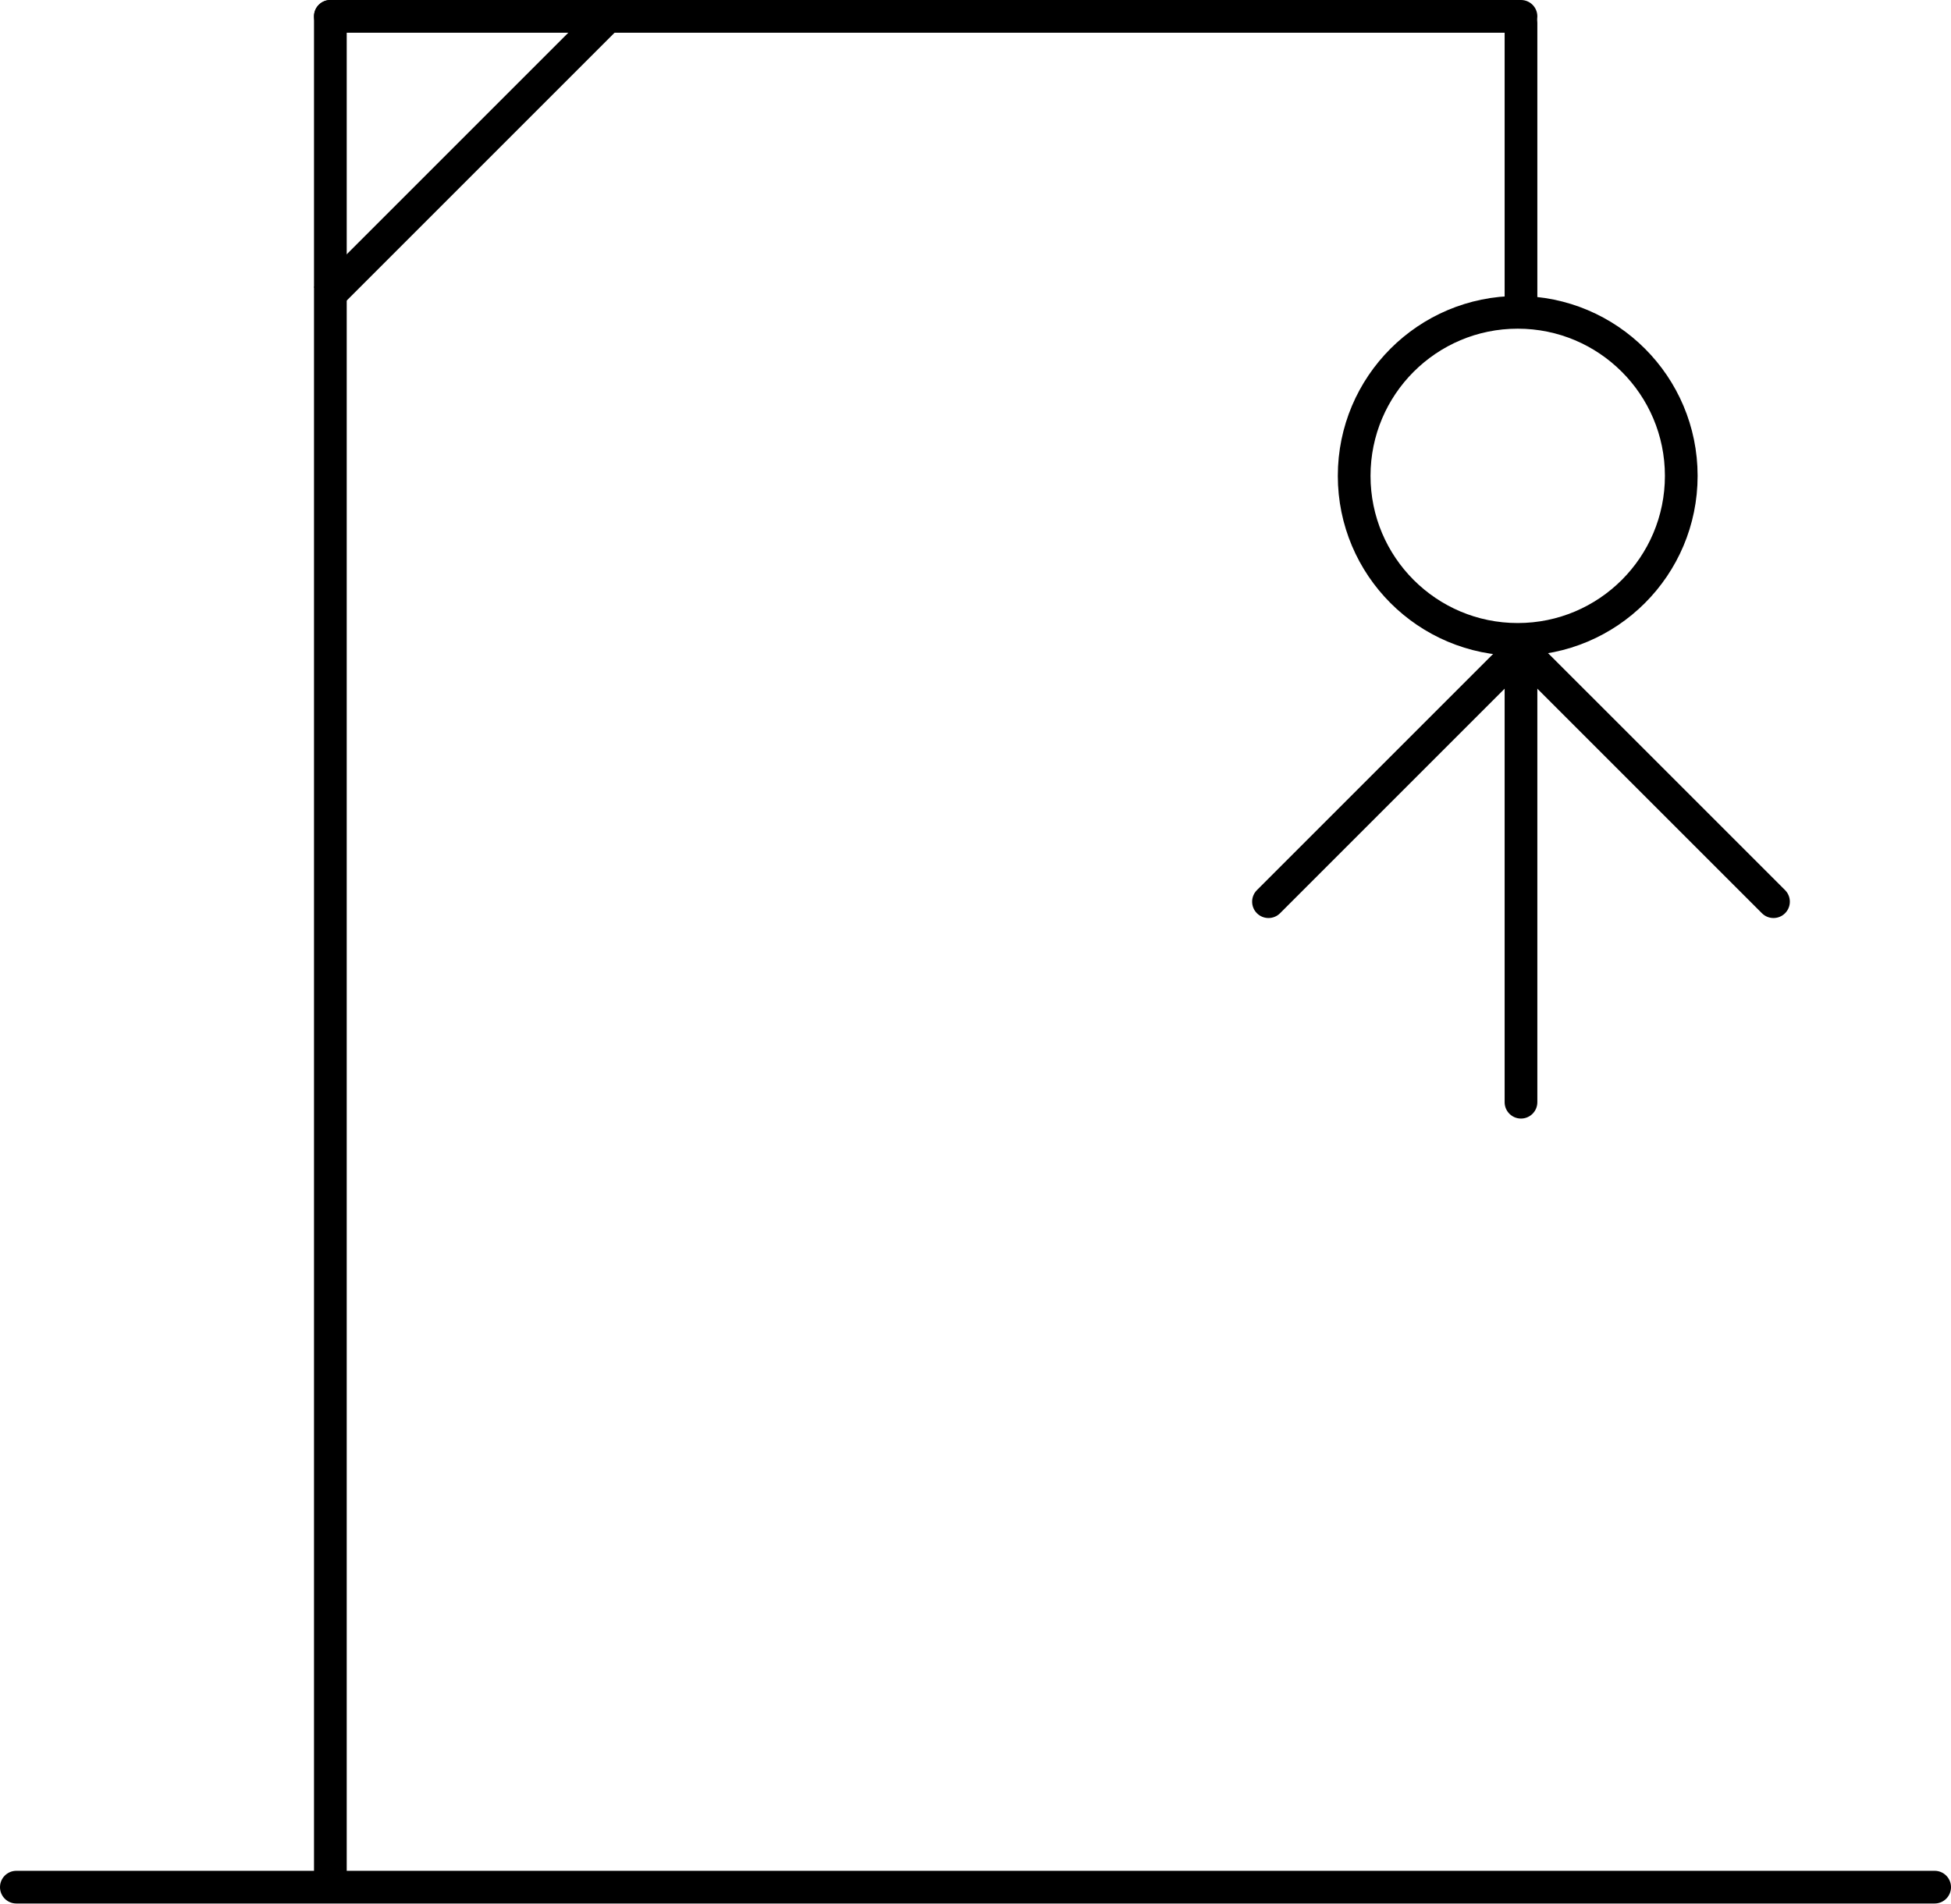
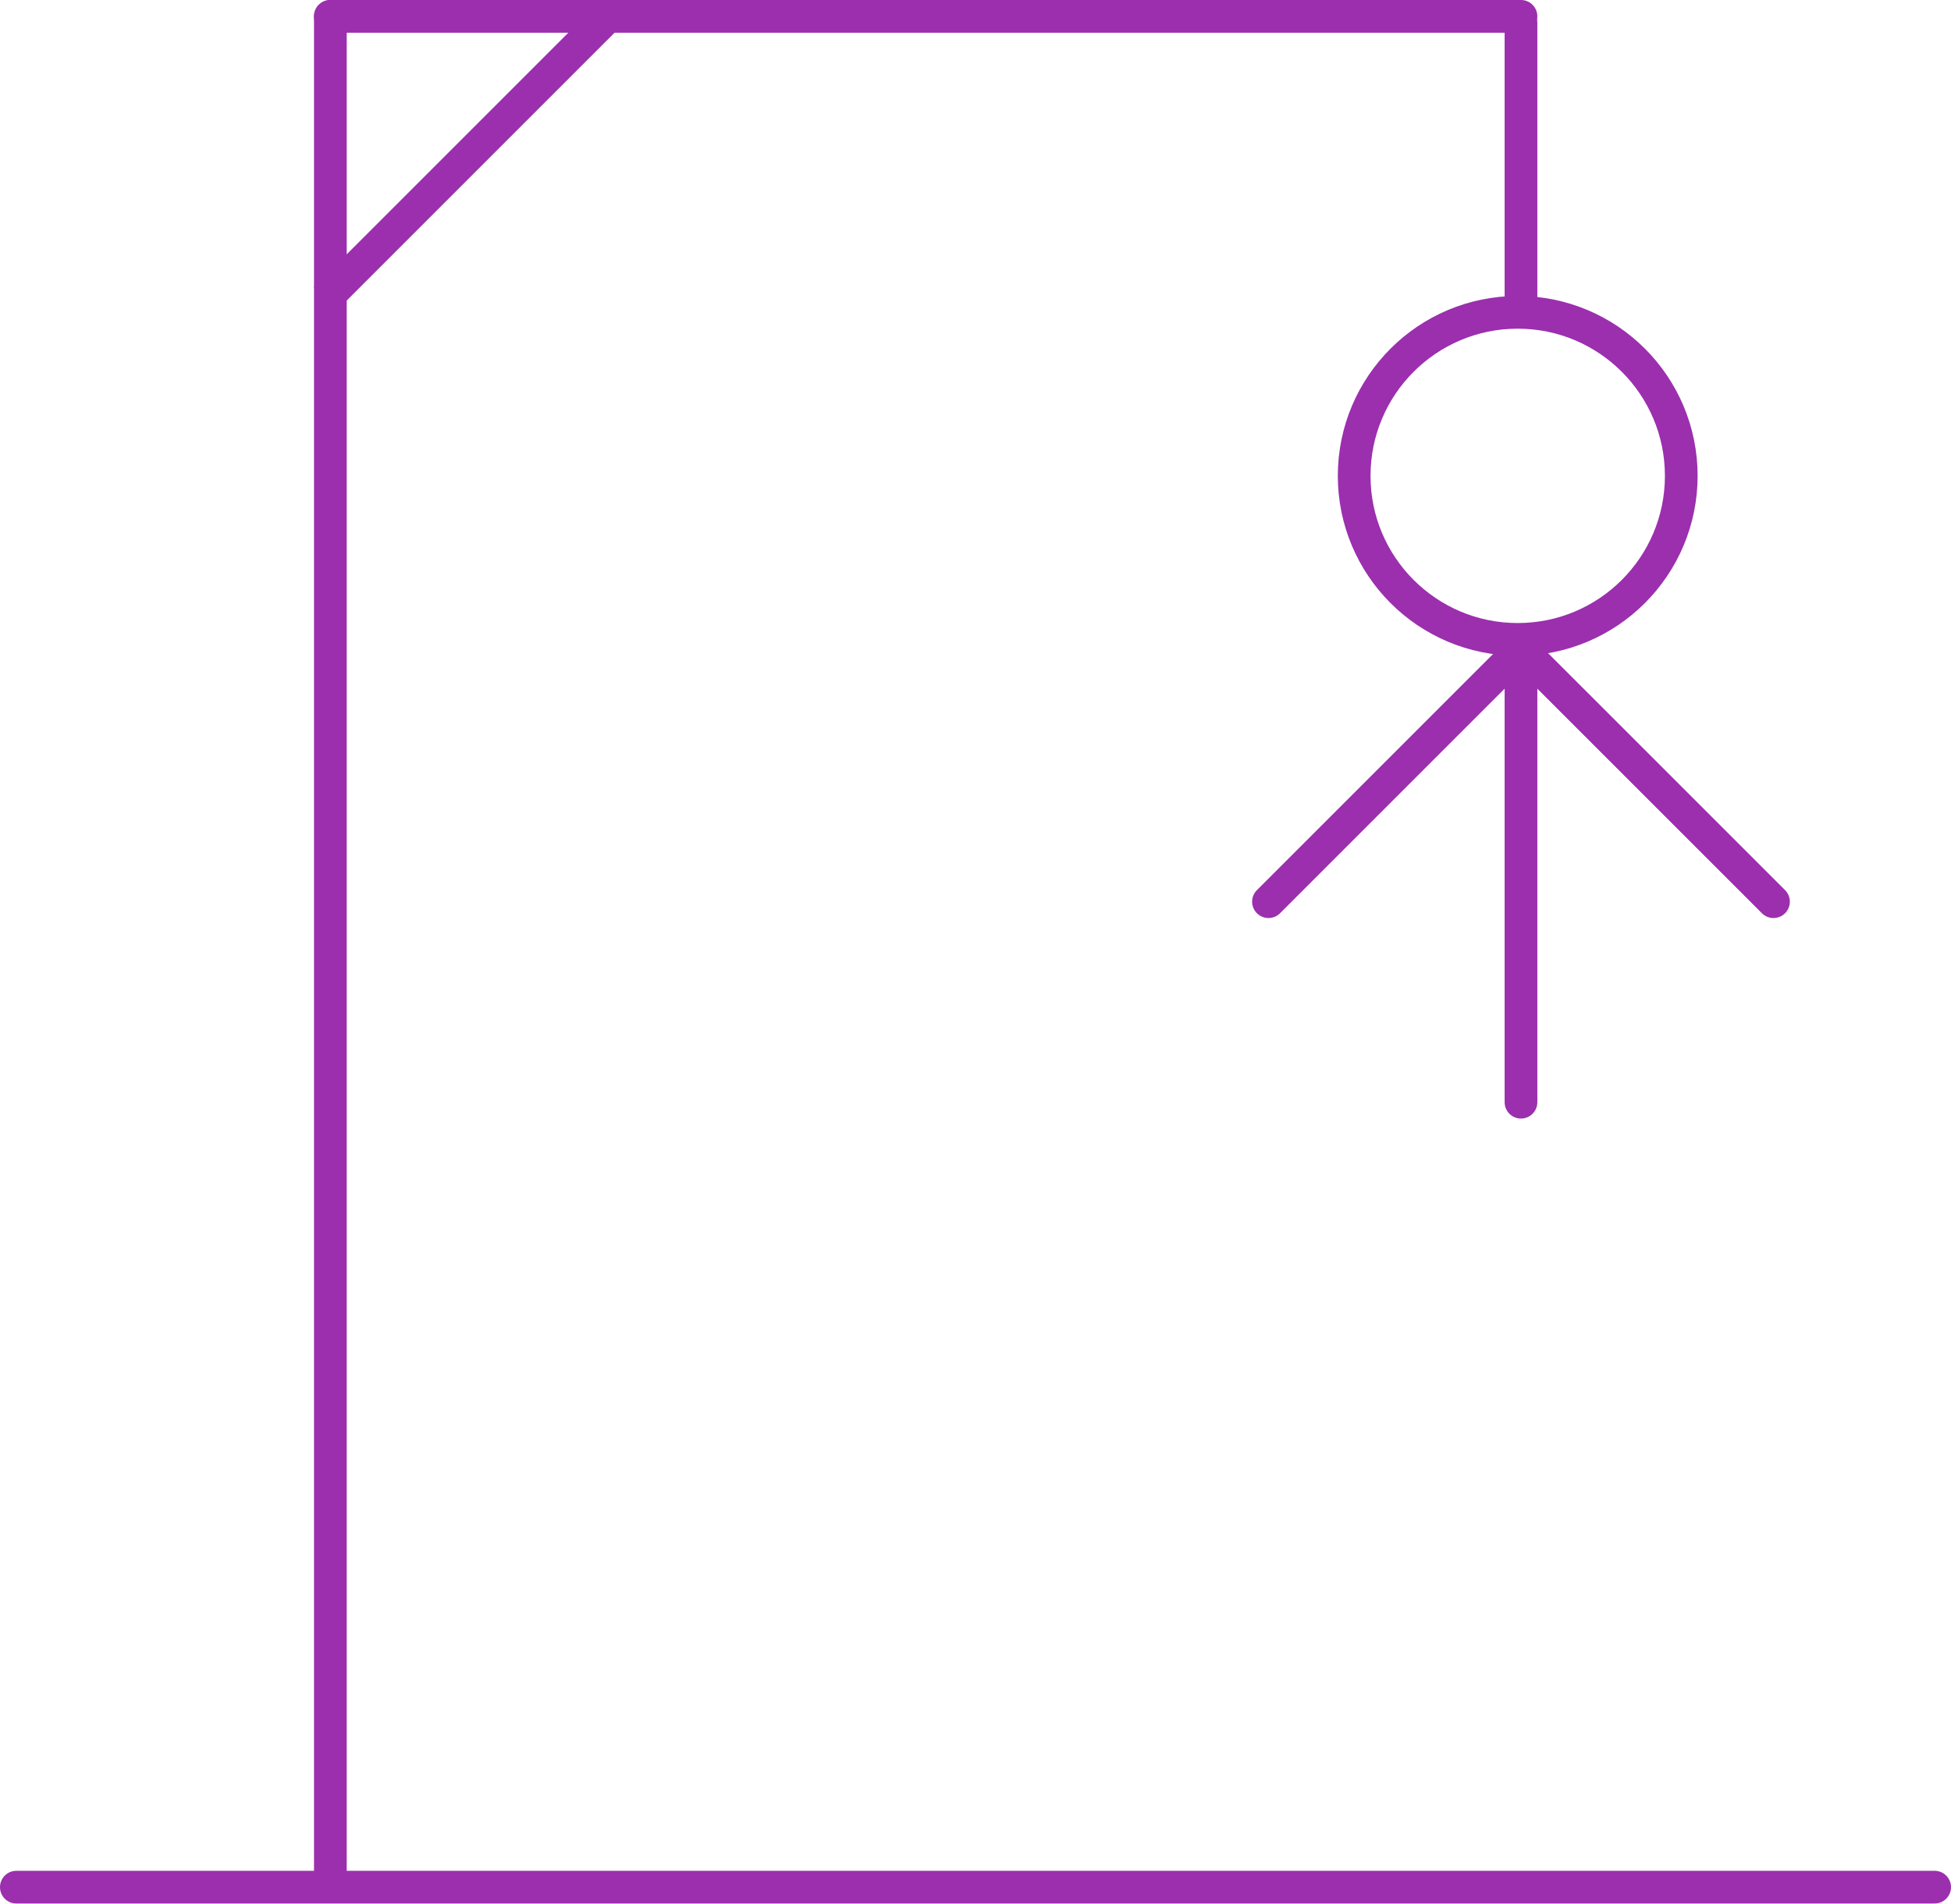
<svg xmlns="http://www.w3.org/2000/svg" width="298.232" height="291" viewBox="0 0 298.232 291">
  <g id="Group_699" data-name="Group 699" transform="translate(-219 -183)">
-     <rect id="Rectangle_2970" data-name="Rectangle 2970" width="5" height="56" rx="2.5" transform="translate(448.965 281.247) rotate(45)" />
-     <rect id="Rectangle_2971" data-name="Rectangle 2971" width="5" height="56" rx="2.5" transform="translate(450.5 284.782) rotate(-45)" />
-     <rect id="Rectangle_2974" data-name="Rectangle 2974" width="5" height="61.733" transform="translate(310.627 183.247) rotate(45)" />
-     <rect id="Rectangle_2966" data-name="Rectangle 2966" width="5" height="298.232" rx="2.5" transform="translate(517.232 469) rotate(90)" />
-     <g id="Ellipse_32" data-name="Ellipse 32" transform="translate(423.5 228.247)" fill="none" stroke="#000" stroke-width="5">
+     <rect id="Rectangle_2970" data-name="Rectangle 2970" width="5" height="56" rx="2.5" transform="translate(448.965 281.247) rotate(45)" fill="#9b2fae" />
+     <rect id="Rectangle_2971" data-name="Rectangle 2971" width="5" height="56" rx="2.5" transform="translate(450.5 284.782) rotate(-45)" fill="#9b2fae" />
+     <rect id="Rectangle_2974" data-name="Rectangle 2974" width="5" height="61.733" transform="translate(310.627 183.247) rotate(45)" fill="#9b2fae" />
+     <rect id="Rectangle_2966" data-name="Rectangle 2966" width="5" height="298.232" rx="2.5" transform="translate(517.232 469) rotate(90)" fill="#9b2fae" />
+     <g id="Ellipse_32" data-name="Ellipse 32" transform="translate(423.5 228.247)" fill="none" stroke="#9b2fae" stroke-width="5">
      <circle cx="27.5" cy="27.5" r="27.5" stroke="none" />
      <circle cx="27.5" cy="27.5" r="25" fill="none" />
    </g>
-     <rect id="Rectangle_2987" data-name="Rectangle 2987" width="5" height="289" rx="2.5" transform="translate(267 183)" />
-     <rect id="Rectangle_2988" data-name="Rectangle 2988" width="187" height="5" rx="2.5" transform="translate(267 183)" />
-     <rect id="Rectangle_2989" data-name="Rectangle 2989" width="5" height="49" rx="2.5" transform="translate(449 184)" />
-     <rect id="Rectangle_2990" data-name="Rectangle 2990" width="5" height="73" rx="2.5" transform="translate(449 281)" />
+     <rect id="Rectangle_2987" data-name="Rectangle 2987" width="5" height="289" rx="2.5" transform="translate(267 183)" fill="#9b2fae" />
+     <rect id="Rectangle_2988" data-name="Rectangle 2988" width="187" height="5" rx="2.5" transform="translate(267 183)" fill="#9b2fae" />
+     <rect id="Rectangle_2989" data-name="Rectangle 2989" width="5" height="49" rx="2.5" transform="translate(449 184)" fill="#9b2fae" />
+     <rect id="Rectangle_2990" data-name="Rectangle 2990" width="5" height="73" rx="2.5" transform="translate(449 281)" fill="#9b2fae" />
  </g>
</svg>
